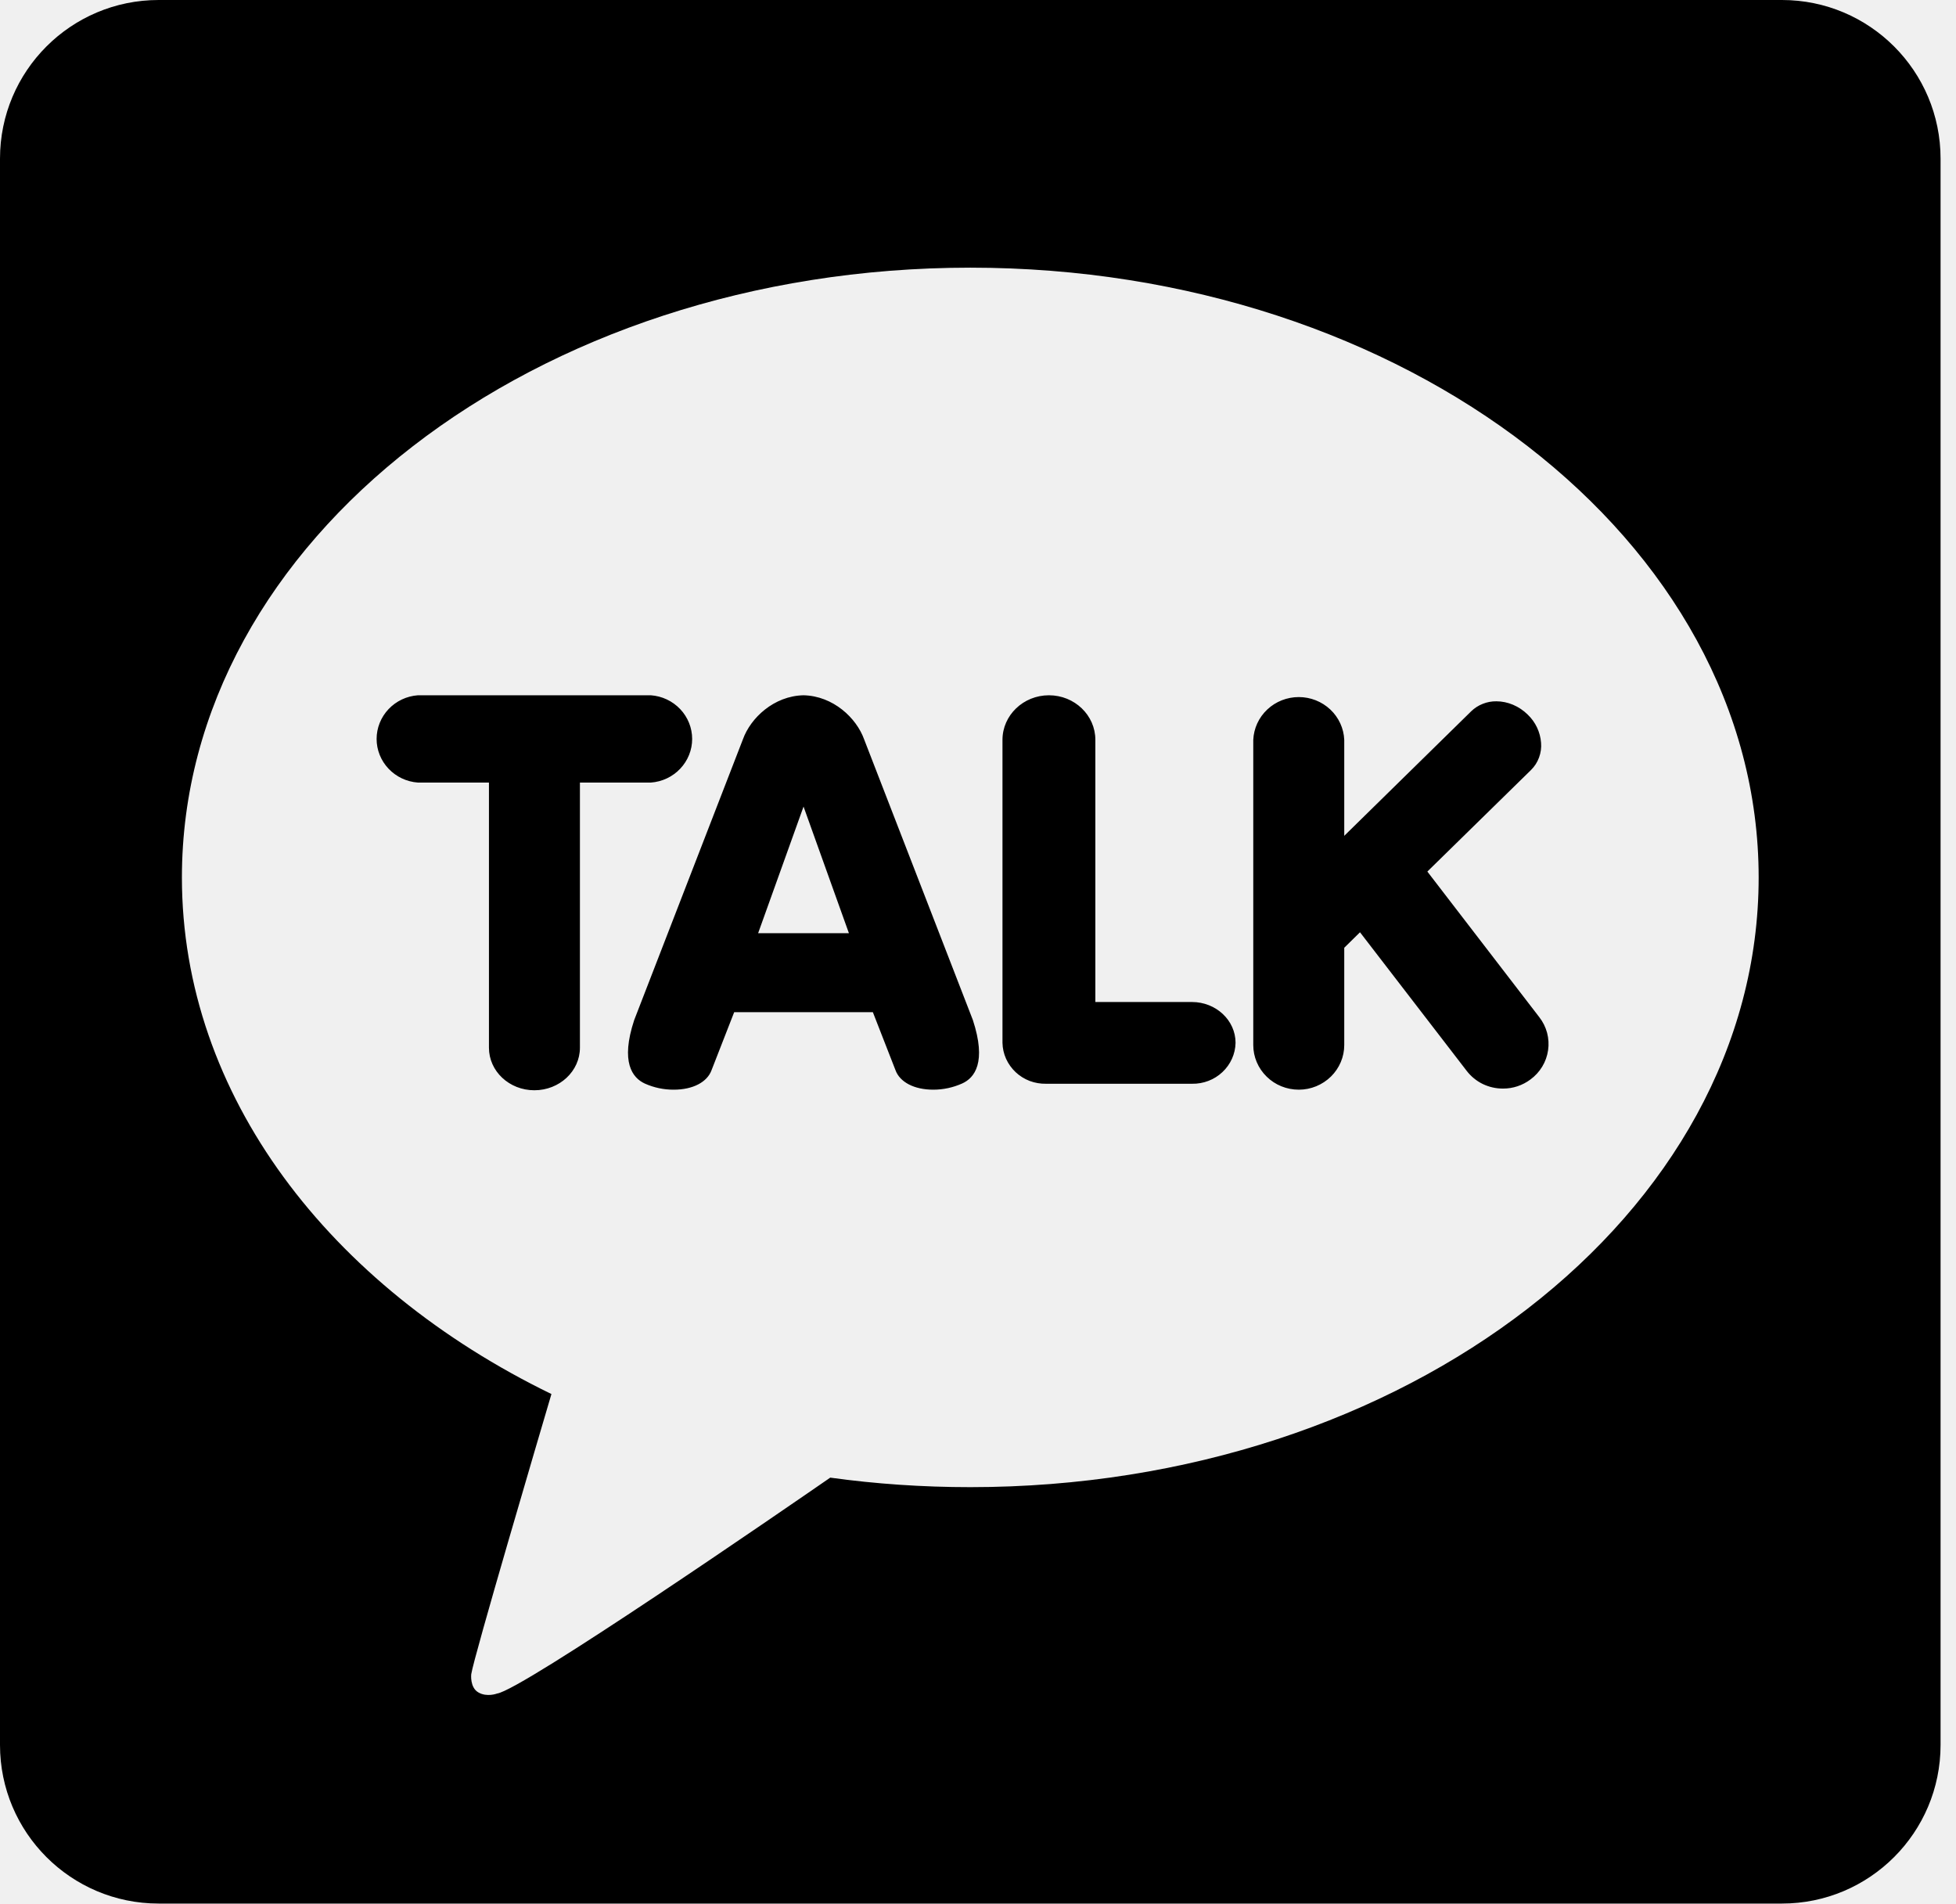
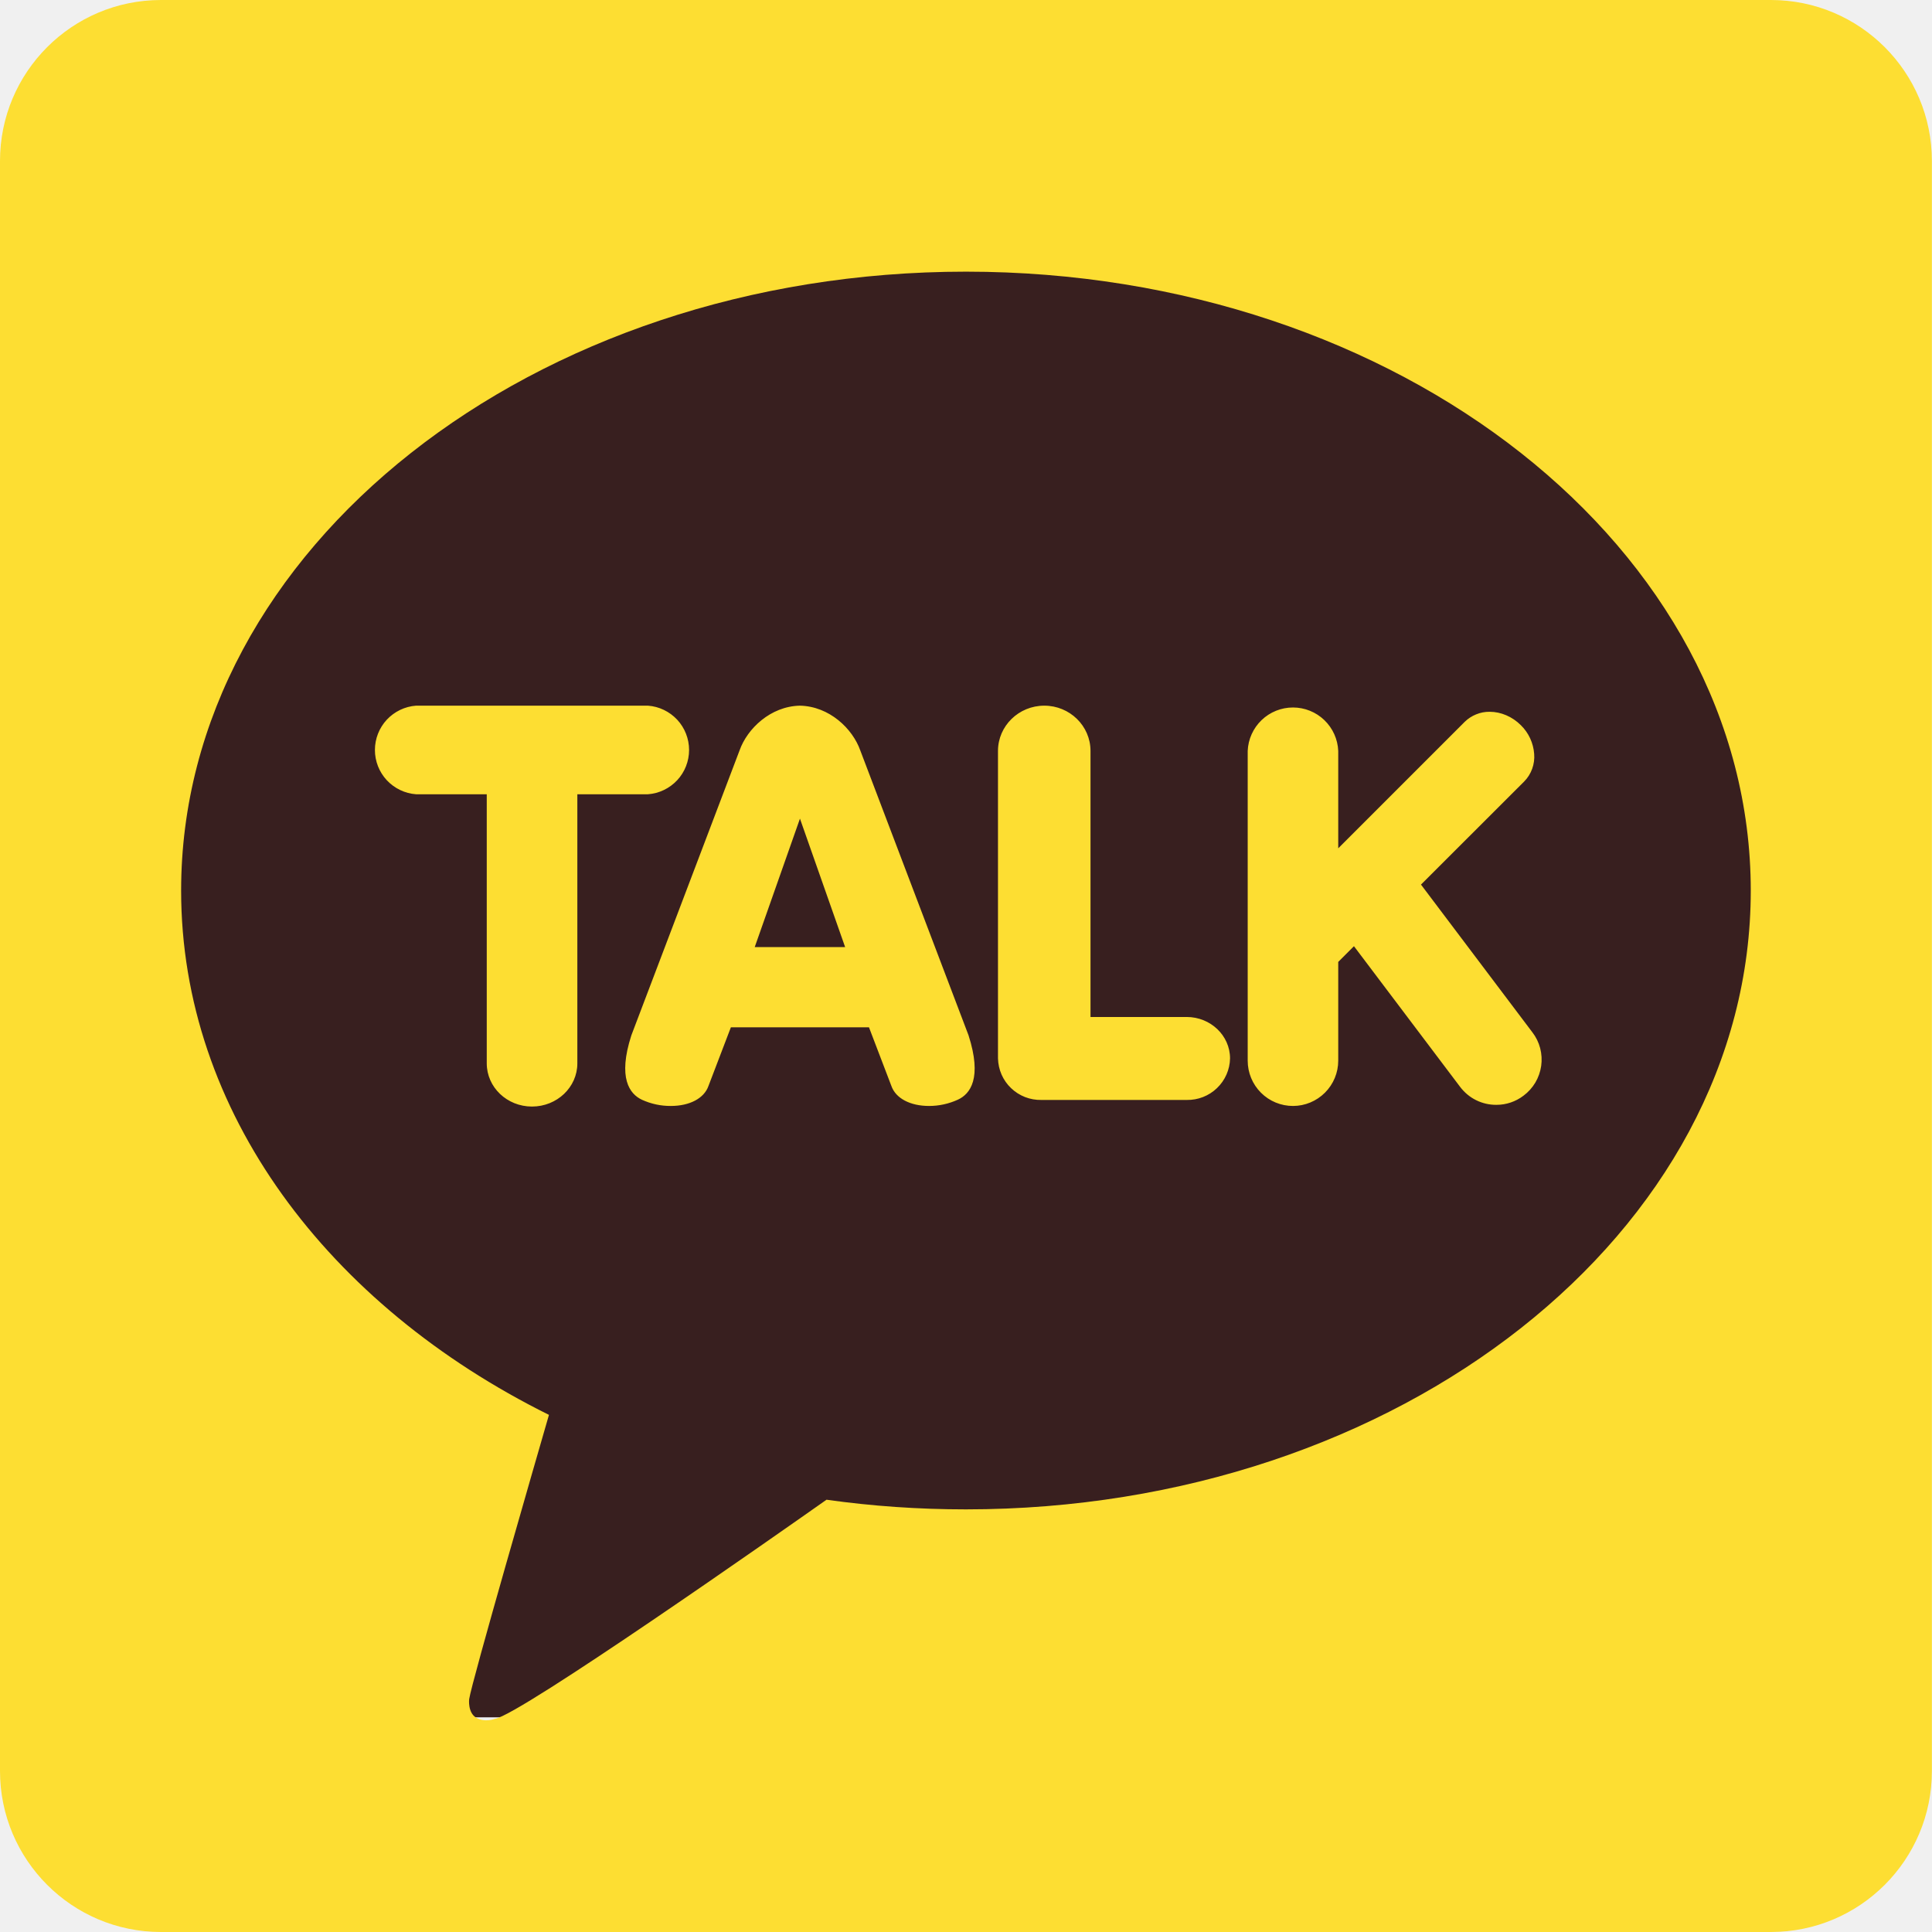
- <svg xmlns="http://www.w3.org/2000/svg" width="37" height="36" viewBox="0 0 37 36" fill="none">
-   <g clip-path="url(#clip0_328_3243)">
-     <path d="M33.84 0H2.868C1.283 0 0 1.26 0 2.812V33.188C0 34.742 1.285 36 2.868 36H33.84C35.425 36 36.708 34.74 36.708 33.188V2.812C36.708 1.258 35.423 0 33.84 0ZM18.354 28.125C17.45 28.125 16.565 28.064 15.705 27.945C14.845 28.539 9.873 31.963 9.403 32.028C9.403 32.028 9.212 32.102 9.049 32.007C8.885 31.913 8.914 31.663 8.914 31.663C8.963 31.334 10.203 27.137 10.431 26.364C6.233 24.324 3.441 20.71 3.441 16.595C3.441 10.226 10.118 5.062 18.354 5.062C26.59 5.062 33.267 10.226 33.267 16.595C33.267 22.962 26.59 28.125 18.354 28.125ZM12.312 14.8H10.97V19.814C10.97 20.258 10.584 20.619 10.108 20.619C9.633 20.619 9.249 20.259 9.249 19.814V14.8H7.906C7.693 14.785 7.495 14.691 7.35 14.538C7.205 14.385 7.124 14.184 7.124 13.975C7.124 13.766 7.205 13.564 7.35 13.411C7.495 13.258 7.693 13.164 7.906 13.149H12.311C12.524 13.164 12.722 13.258 12.867 13.411C13.012 13.564 13.093 13.766 13.093 13.975C13.093 14.184 13.012 14.385 12.867 14.538C12.722 14.691 12.524 14.785 12.311 14.8H12.312ZM29.117 19.236C29.186 19.324 29.236 19.425 29.265 19.532C29.293 19.64 29.3 19.752 29.284 19.861C29.268 19.971 29.231 20.077 29.173 20.172C29.116 20.267 29.039 20.35 28.949 20.416C28.8 20.527 28.619 20.588 28.432 20.587C28.299 20.588 28.167 20.558 28.047 20.5C27.928 20.442 27.824 20.356 27.744 20.252L25.726 17.631L25.428 17.924V19.764C25.428 19.988 25.337 20.202 25.176 20.36C25.015 20.518 24.797 20.608 24.569 20.608C24.34 20.608 24.121 20.52 23.96 20.361C23.798 20.203 23.707 19.988 23.707 19.764V13.992C23.717 13.774 23.811 13.569 23.972 13.418C24.132 13.267 24.346 13.183 24.568 13.183C24.79 13.183 25.003 13.267 25.164 13.418C25.324 13.569 25.419 13.774 25.428 13.992V15.807L27.829 13.452C27.892 13.391 27.966 13.343 28.048 13.311C28.13 13.278 28.217 13.262 28.305 13.263C28.519 13.263 28.736 13.354 28.898 13.514C29.046 13.655 29.136 13.845 29.151 14.047C29.159 14.142 29.146 14.236 29.113 14.325C29.081 14.414 29.029 14.495 28.961 14.562L27 16.483L29.117 19.236ZM16.346 13.983C16.201 13.578 15.76 13.161 15.199 13.149C14.639 13.161 14.198 13.578 14.053 13.982L11.996 19.293C11.734 20.088 11.962 20.385 12.199 20.493C12.371 20.57 12.557 20.609 12.745 20.608C13.105 20.608 13.379 20.466 13.461 20.236L13.888 19.142H16.511L16.938 20.236C17.02 20.466 17.294 20.608 17.654 20.608C17.842 20.608 18.028 20.568 18.2 20.491C18.437 20.385 18.665 20.09 18.403 19.291L16.346 13.983ZM14.341 17.648L15.2 15.254L16.058 17.648H14.341ZM23.372 19.722C23.368 19.932 23.278 20.131 23.123 20.276C22.969 20.421 22.762 20.5 22.548 20.496H19.789C19.683 20.498 19.577 20.48 19.478 20.443C19.379 20.405 19.289 20.349 19.212 20.277C19.136 20.205 19.074 20.119 19.031 20.024C18.988 19.928 18.965 19.826 18.963 19.722V13.992C18.963 13.527 19.358 13.149 19.842 13.149C20.327 13.149 20.72 13.527 20.72 13.992V18.95H22.548C23.002 18.95 23.372 19.296 23.372 19.722Z" fill="black" />
+ <svg xmlns="http://www.w3.org/2000/svg" width="36" height="36" viewBox="0 0 36 36" fill="none">
+   <g clip-path="url(#clip0_541_275)">
+     <rect x="1.966" y="3" width="31.461" height="29" fill="#381F1F" />
+     <path d="M33.186 0H2.812C1.258 0 0 1.26 0 2.812V33.188C0 34.742 1.26 36 2.812 36H33.186C34.74 36 35.998 34.74 35.998 33.188V2.812C35.998 1.258 34.738 0 33.186 0ZM17.999 28.125C17.113 28.125 16.244 28.064 15.401 27.945C14.558 28.539 9.682 31.963 9.222 32.028C9.222 32.028 9.034 32.102 8.874 32.007C8.713 31.913 8.742 31.663 8.742 31.663C8.79 31.334 10.006 27.137 10.229 26.364C6.112 24.324 3.375 20.71 3.375 16.595C3.375 10.226 9.922 5.062 17.999 5.062C26.076 5.062 32.623 10.226 32.623 16.595C32.623 22.962 26.076 28.125 17.999 28.125ZM12.074 14.8H10.758V19.814C10.758 20.258 10.38 20.619 9.913 20.619C9.447 20.619 9.07 20.259 9.07 19.814V14.8H7.753C7.545 14.785 7.35 14.691 7.207 14.538C7.065 14.385 6.986 14.184 6.986 13.975C6.986 13.766 7.065 13.564 7.207 13.411C7.35 13.258 7.545 13.164 7.753 13.149H12.073C12.281 13.164 12.476 13.258 12.619 13.411C12.761 13.564 12.84 13.766 12.84 13.975C12.84 14.184 12.761 14.385 12.619 14.538C12.476 14.691 12.281 14.785 12.073 14.8H12.074ZM28.554 19.236C28.622 19.324 28.671 19.425 28.699 19.532C28.727 19.64 28.733 19.752 28.718 19.861C28.702 19.971 28.665 20.077 28.609 20.172C28.552 20.267 28.478 20.35 28.389 20.416C28.244 20.527 28.065 20.588 27.882 20.587C27.751 20.588 27.622 20.558 27.505 20.5C27.387 20.442 27.286 20.356 27.207 20.252L25.229 17.631L24.936 17.924V19.764C24.936 19.988 24.847 20.202 24.689 20.36C24.531 20.518 24.317 20.608 24.093 20.608C23.869 20.608 23.655 20.52 23.496 20.361C23.338 20.203 23.249 19.988 23.249 19.764V13.992C23.258 13.774 23.351 13.569 23.508 13.418C23.665 13.267 23.875 13.183 24.093 13.183C24.31 13.183 24.52 13.267 24.677 13.418C24.834 13.569 24.927 13.774 24.936 13.992V15.807L27.291 13.452C27.353 13.391 27.426 13.343 27.506 13.311C27.586 13.278 27.671 13.262 27.758 13.263C27.968 13.263 28.181 13.354 28.34 13.514C28.484 13.655 28.572 13.845 28.587 14.047C28.595 14.142 28.582 14.236 28.55 14.325C28.518 14.414 28.467 14.495 28.401 14.562L26.478 16.483L28.554 19.236ZM16.03 13.983C15.887 13.578 15.455 13.161 14.905 13.149C14.356 13.161 13.924 13.578 13.781 13.982L11.764 19.293C11.508 20.088 11.731 20.385 11.963 20.493C12.132 20.57 12.314 20.609 12.499 20.608C12.851 20.608 13.12 20.466 13.201 20.236L13.619 19.142H16.192L16.61 20.236C16.691 20.466 16.96 20.608 17.312 20.608C17.497 20.608 17.68 20.568 17.848 20.491C18.08 20.385 18.304 20.09 18.047 19.291L16.03 13.983ZM14.063 17.648L14.906 15.254L15.748 17.648H14.063ZM22.92 19.722C22.916 19.932 22.828 20.131 22.676 20.276C22.525 20.421 22.322 20.5 22.112 20.496H19.406C19.302 20.498 19.199 20.48 19.102 20.443C19.005 20.405 18.916 20.349 18.841 20.277C18.765 20.205 18.705 20.119 18.663 20.024C18.621 19.928 18.599 19.826 18.596 19.722V13.992C18.596 13.527 18.983 13.149 19.459 13.149C19.934 13.149 20.32 13.527 20.32 13.992V18.95H22.112C22.557 18.95 22.92 19.296 22.92 19.722Z" fill="#FDDE32" />
  </g>
  <defs>
-     <clipPath id="clip0_328_3243">
-       <rect width="36.708" height="36" rx="3" fill="white" />
+     <clipPath id="clip0_541_275">
+       <rect width="35.998" height="36" rx="3" fill="white" />
    </clipPath>
  </defs>
</svg>
